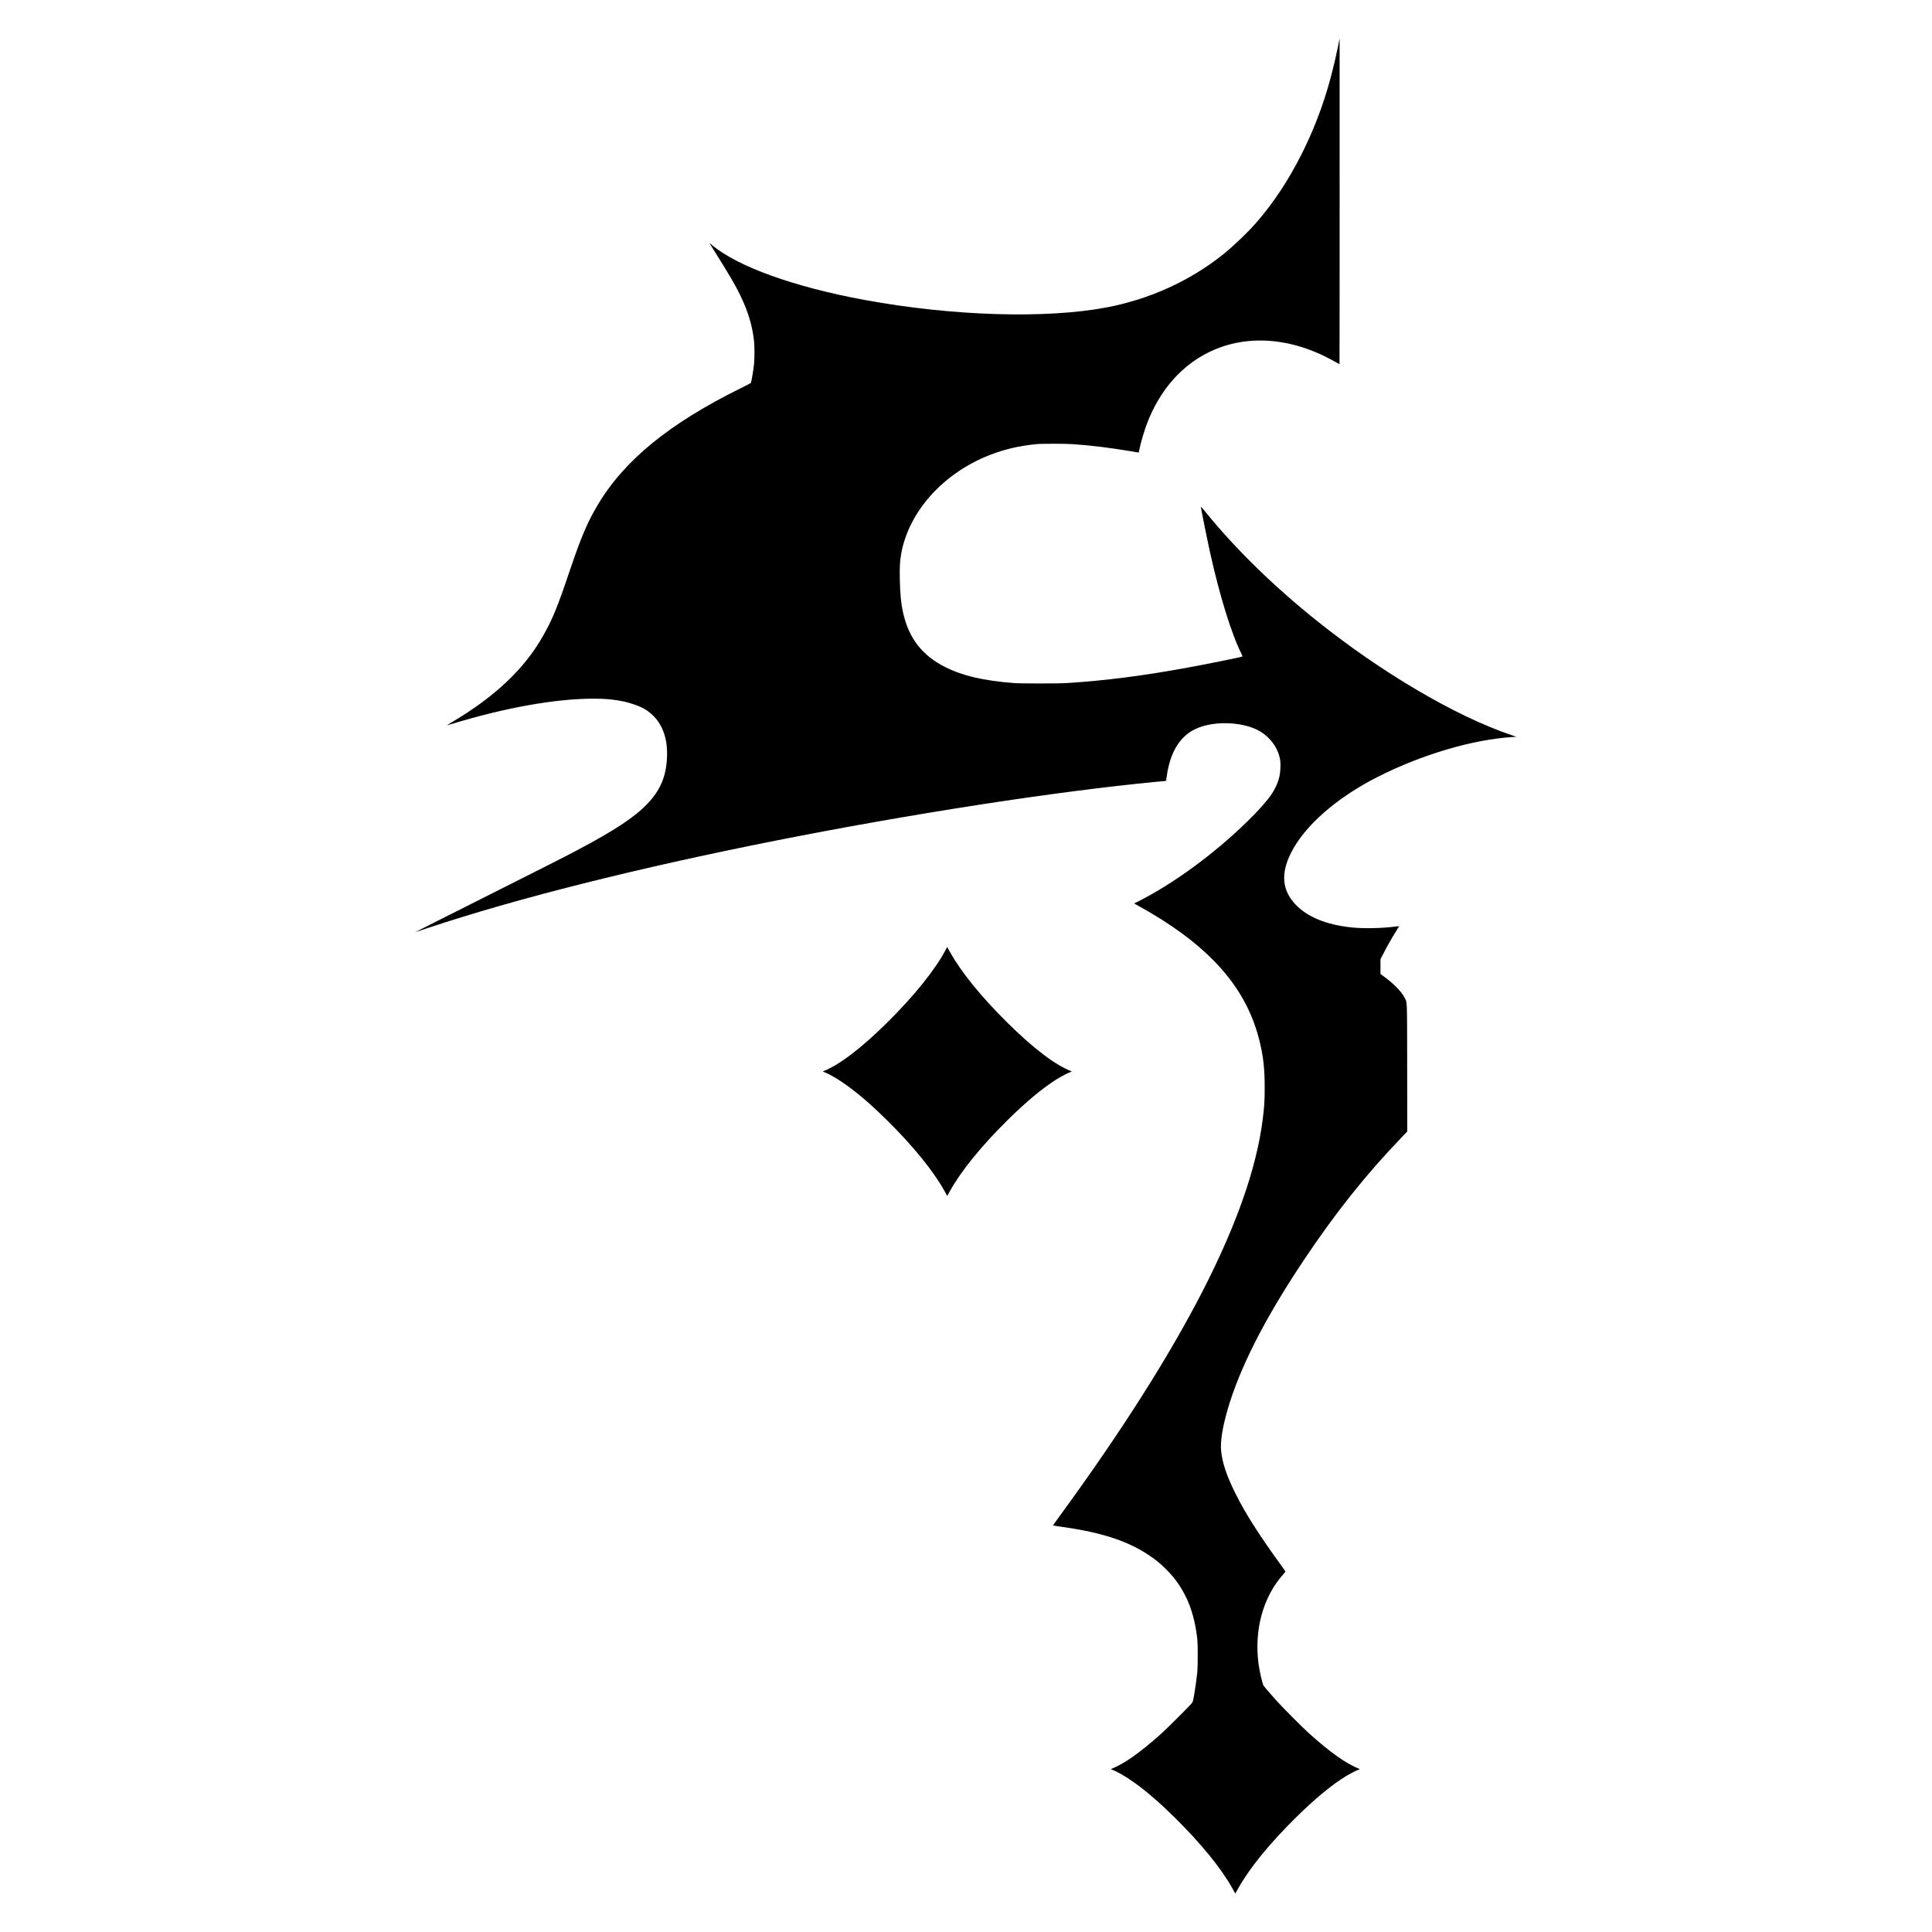
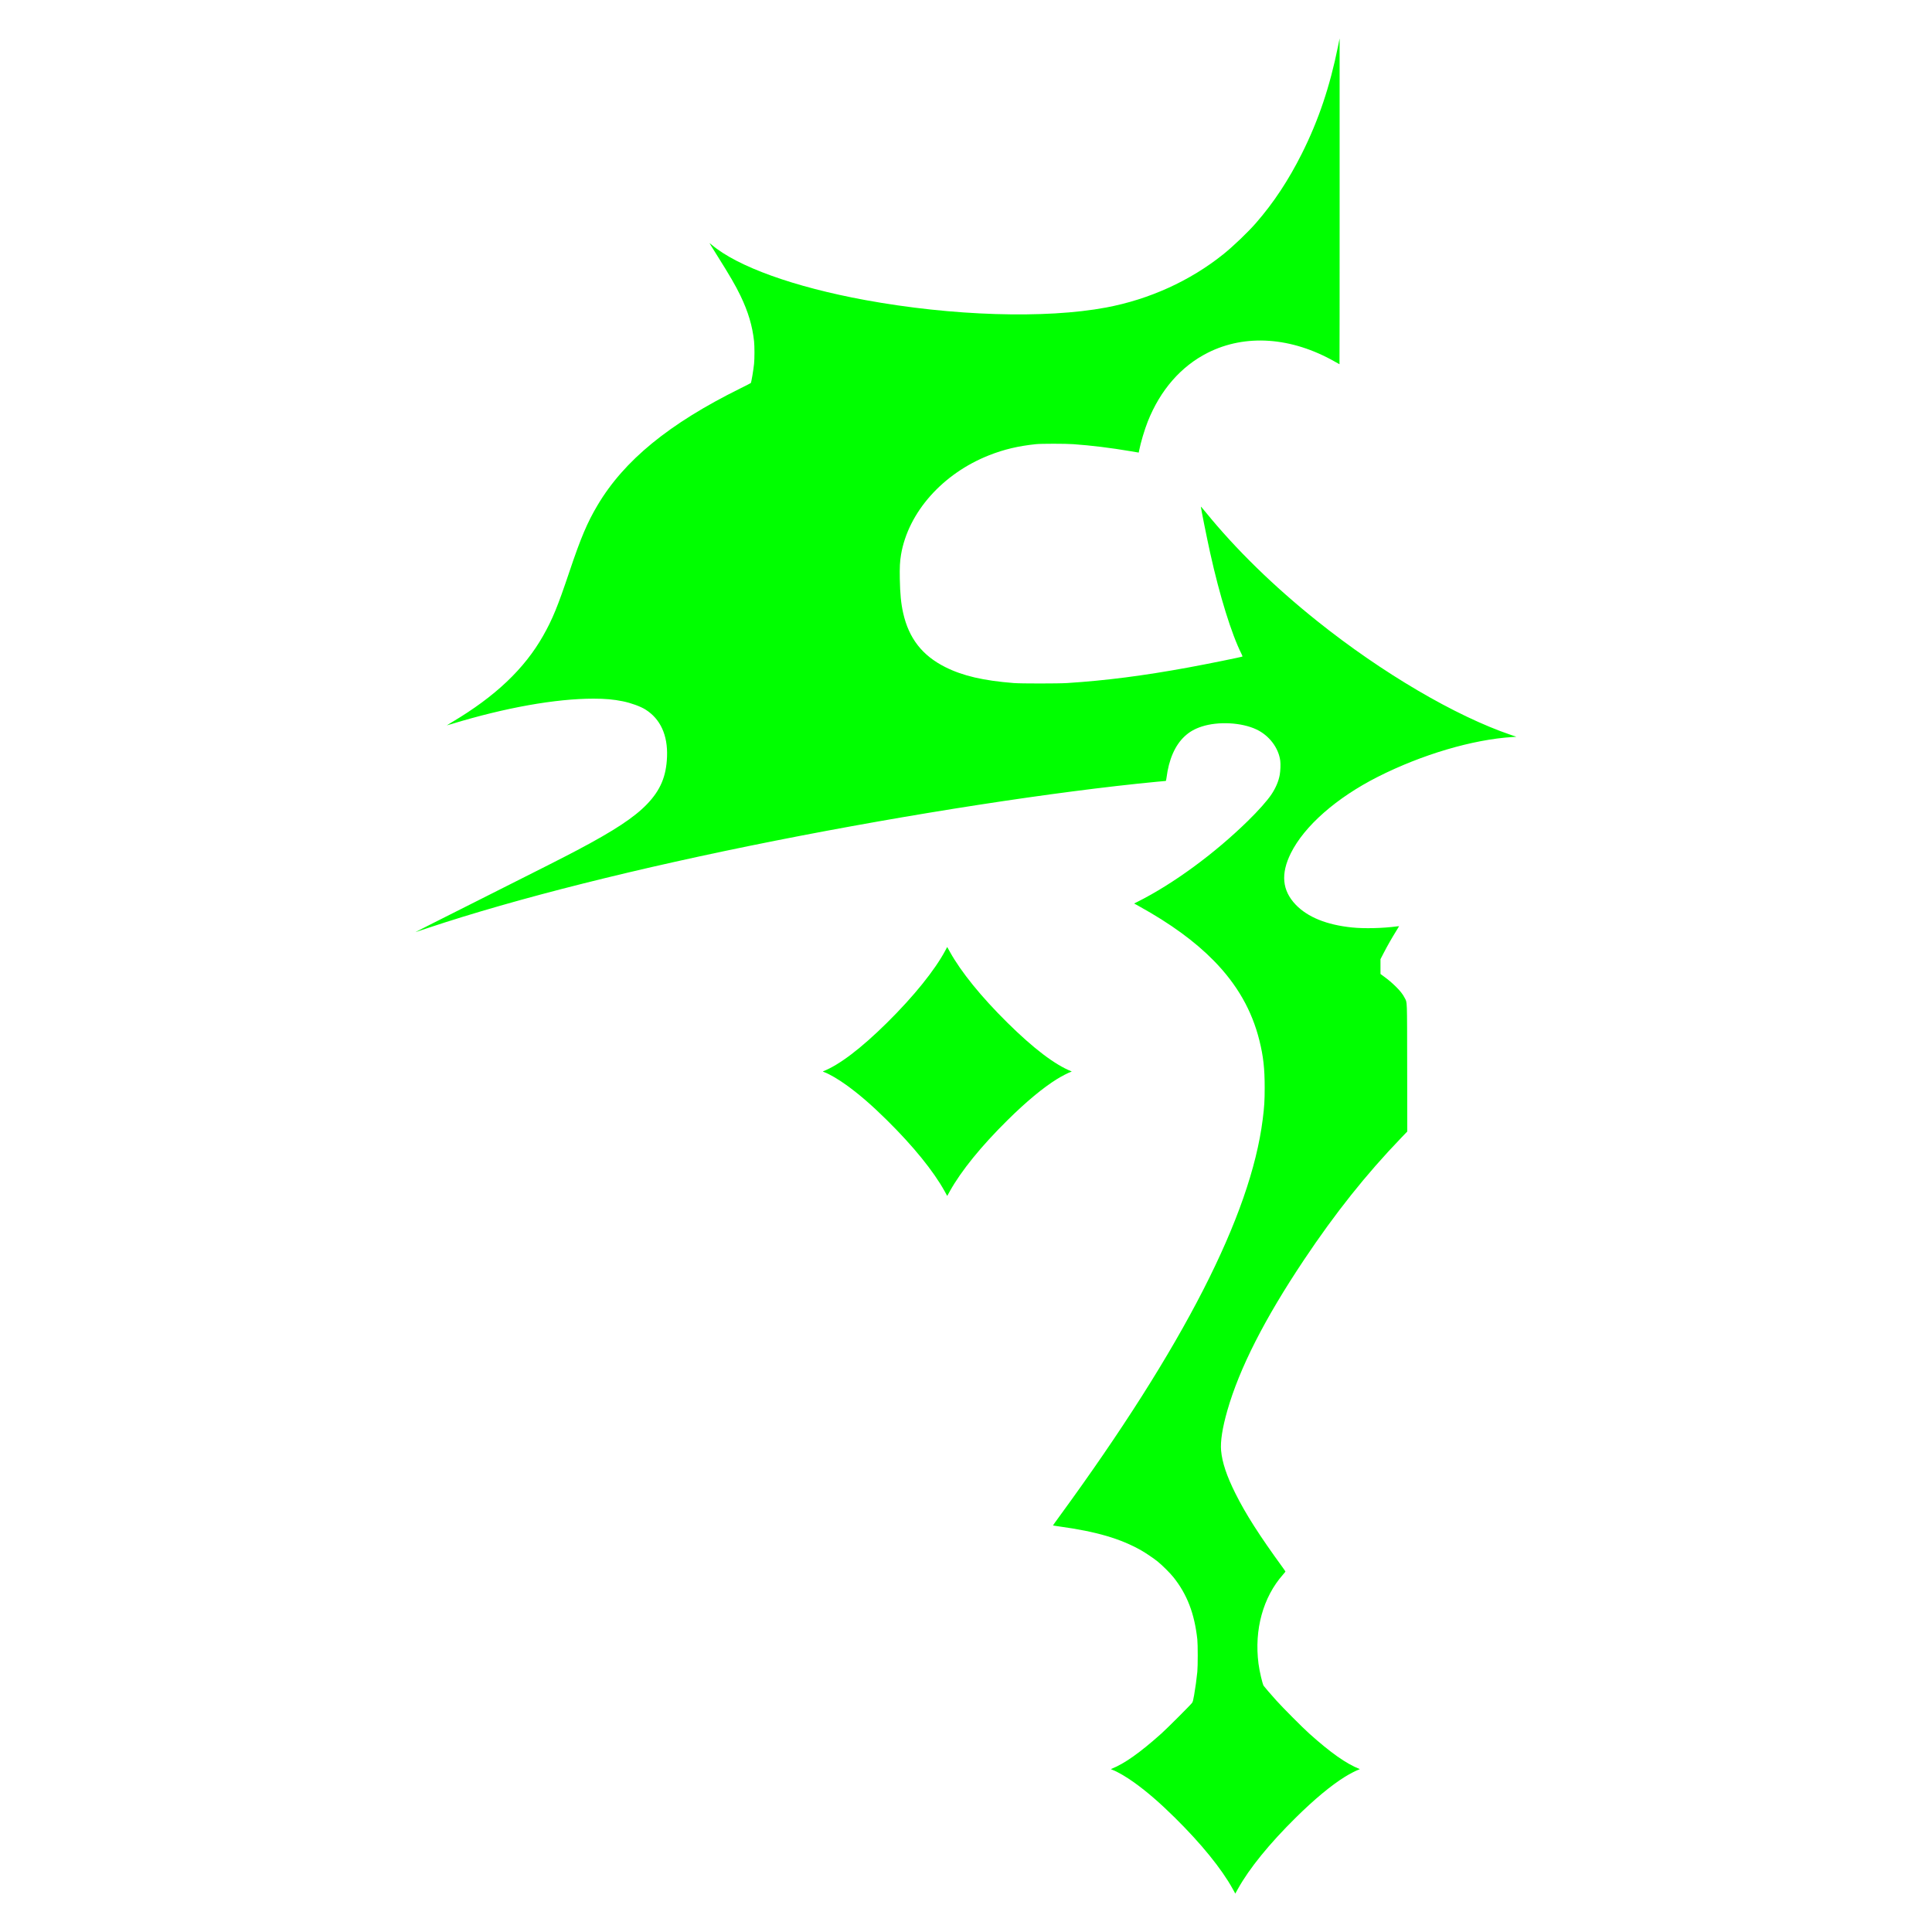
<svg xmlns="http://www.w3.org/2000/svg" id="svg2" version="1.1" width="2666" height="2666" viewBox="0 0 2666 2666">
  <defs id="defs6" />
-   <path style="fill:#000000" d="m 1701.091,2606.626 c -15.357,-27.846 -43.38,-62.365 -79.914,-98.437 -20.946,-20.681 -38.218,-35.608 -56.051,-48.44 -10.752,-7.736 -23.238,-15.026 -29.896,-17.453 -2.136,-0.779 -2.517,-1.053 -1.836,-1.32 17.965,-7.058 39.465,-22.221 69.14,-48.762 7.782,-6.96 40.712,-39.885 42.465,-42.458 1.017,-1.493 1.494,-3.31 2.799,-10.661 1.67,-9.401 3.462,-22.472 4.408,-32.144 0.766,-7.837 0.763,-37.902 -0.01,-44.845 -3.939,-35.611 -14.066,-61.946 -32.93,-85.633 -4.588,-5.76 -15.826,-16.939 -21.92,-21.803 -5.334,-4.258 -16.687,-11.942 -22.535,-15.253 -28.804,-16.308 -61.968,-25.995 -113.122,-33.042 -4.708,-0.648 -8.623,-1.242 -8.7,-1.319 -0.077,-0.077 3.988,-5.791 9.033,-12.698 171.197,-234.362 263.735,-415.122 280.42,-547.764 2.23,-17.73 2.701,-25.3 2.716,-43.718 0.022,-26.416 -1.84,-43.109 -7.236,-64.885 -10.293,-41.539 -30.778,-77.454 -62.826,-110.151 -26.241,-26.772 -59.746,-51.211 -103.209,-75.281 l -6.882,-3.811 4.678,-2.346 c 49.216,-24.679 105.93,-66.222 152.101,-111.416 14.834,-14.52 26.796,-27.978 32.706,-36.798 5.87,-8.76 9.878,-18.182 11.423,-26.857 1.021,-5.729 1.351,-14.956 0.707,-19.77 -2.368,-17.701 -15.317,-34.694 -32.718,-42.938 -20.639,-9.777 -52.874,-11.484 -75.713,-4.01 -9.79,3.204 -17.014,7.364 -23.682,13.637 -13.198,12.416 -21.616,31.757 -24.817,57.024 -0.447,3.532 -0.701,4.394 -1.291,4.394 -0.404,0 -6.098,0.516 -12.654,1.146 -140.107,13.471 -338.856,44.199 -526.395,81.385 -189.259,37.528 -356.775,79.629 -478.869,120.353 -8.924,2.976 -16.529,5.509 -16.901,5.627 -1.438,0.458 32.292,-16.613 99.605,-50.412 74.855,-37.586 104.396,-52.579 123.492,-62.673 51.168,-27.049 78.607,-45.157 96.224,-63.498 18.519,-19.28 26.535,-38.338 27.553,-65.505 1.111,-29.672 -9.154,-52.053 -29.826,-65.026 -6.807,-4.272 -19.91,-9.043 -31.079,-11.317 -12.86,-2.618 -24.278,-3.646 -40.563,-3.652 -52.149,-0.018 -121.924,12.434 -195.566,34.902 -3.697,1.128 -6.776,1.998 -6.84,1.933 -0.065,-0.065 3.265,-2.127 7.399,-4.583 59.52,-35.357 99.631,-73.399 125.49,-119.017 12.898,-22.754 20.068,-40.231 36.22,-88.293 15.81,-47.041 24.669,-67.969 38.941,-91.988 36.711,-61.783 98.517,-112.357 196.721,-160.971 7.932,-3.927 14.55,-7.315 14.707,-7.53 0.782,-1.073 3.577,-17.624 4.501,-26.651 0.718,-7.008 0.718,-24.247 0,-30.873 -2.312,-21.344 -8.116,-40.828 -18.729,-62.873 -6.808,-14.14 -14.36,-27.153 -32.629,-56.225 -5.725,-9.11 -10.308,-16.563 -10.186,-16.563 0.122,0 1.543,1.12 3.156,2.489 35.385,30.018 113.581,58.168 211.572,76.164 120.222,22.079 248.78,26.066 332.617,10.317 59.626,-11.201 115.791,-36.705 161.576,-73.371 13.699,-10.971 34.052,-30.443 45.276,-43.317 24.241,-27.806 44.904,-59.079 63.282,-95.774 22.993,-45.91 38.63,-92.328 49.876,-148.055 l 2.183,-10.817 0.029,224.787 c 0.016,123.633 -0.069,224.787 -0.189,224.787 -0.12,0 -2.908,-1.533 -6.197,-3.406 -59.964,-34.156 -123.629,-38.631 -175.668,-12.347 -36.87,18.622 -65.427,51.378 -82.714,94.876 -4.405,11.085 -9.816,29.273 -11.933,40.112 l -0.533,2.728 -11.273,-1.91 c -27.574,-4.673 -53.877,-7.903 -79.009,-9.704 -10.938,-0.784 -44.165,-0.793 -51.605,-0.014 -24.317,2.545 -43.953,7.197 -64.45,15.268 -64.319,25.327 -111.742,78.794 -121.651,137.155 -1.571,9.254 -1.992,17.595 -1.696,33.577 0.383,20.644 1.687,33.897 4.623,46.987 7.846,34.983 26.461,58.836 58.331,74.743 24.145,12.051 52.335,18.597 94.422,21.924 9.865,0.78 61.267,0.771 73.464,-0.012 53.578,-3.442 104.957,-10.04 167.435,-21.5 26.126,-4.792 73.799,-14.454 74.512,-15.101 0.204,-0.185 -0.431,-1.934 -1.411,-3.887 -13.688,-27.252 -30.043,-80.04 -43.131,-139.21 -4.427,-20.016 -12.843,-61.789 -12.843,-63.749 0,-0.291 3.019,3.184 6.708,7.723 41.739,51.347 93.959,102.32 153.966,150.287 89.466,71.516 190.38,130.819 267.163,157.001 l 7.56,2.578 -5.081,0.315 c -55.091,3.412 -125.267,24.143 -186.263,55.026 -56.867,28.792 -101.2,67.734 -119.868,105.291 -14.158,28.484 -12,51.451 6.673,71.008 16.452,17.231 42.704,27.883 77.59,31.482 17.242,1.779 42.711,1.153 62.535,-1.536 1.425,-0.193 2.591,-0.269 2.591,-0.168 0,0.101 -1.795,3.059 -3.99,6.573 -5.911,9.466 -12.263,20.621 -17.263,30.318 l -4.437,8.605 0,10.19 0,10.19 4.394,3.25 c 7.115,5.263 10.831,8.396 16.497,13.907 6.155,5.988 9.962,10.819 12.493,15.852 3.61,7.18 3.306,-1.322 3.457,96.773 l 0.135,87.597 -8.288,8.627 c -48.857,50.857 -91.137,103.961 -134.616,169.076 -54.146,81.09 -88.726,149.116 -105.388,207.322 -6.879,24.029 -9.773,42.665 -8.608,55.43 1.488,16.306 7.631,34.694 19.654,58.823 14.2,28.498 32.963,57.881 65.645,102.8 1.91,2.625 3.47,4.958 3.466,5.183 0,0.226 -1.445,2.032 -3.204,4.016 -27.681,31.209 -40.061,76.167 -33.94,123.259 1.339,10.305 5.448,27.878 7.094,30.345 1.067,1.599 9.318,11.179 17.347,20.141 8.898,9.932 36.403,37.559 45.611,45.813 29.456,26.405 50.795,41.454 69.176,48.787 0.766,0.306 0.637,0.439 -0.901,0.93 -3.14,1.002 -12.861,6.041 -18.923,9.81 -19.318,12.01 -42.324,31.113 -67.995,56.46 -36.49,36.03 -64.125,70.051 -79.803,98.248 l -3.65,6.564 -3.515,-6.374 z m -397.517,-962.696 c -15.357,-27.846 -43.38,-62.365 -79.914,-98.437 -20.946,-20.681 -38.218,-35.608 -56.051,-48.44 -10.752,-7.736 -23.238,-15.026 -29.896,-17.453 -2.136,-0.779 -2.517,-1.053 -1.836,-1.32 22.302,-8.762 52.315,-31.581 88.228,-67.081 36.847,-36.423 65.944,-72.51 80.533,-99.882 l 2.422,-4.544 3.664,6.589 c 15.615,28.081 43.19,62.072 79.372,97.837 35.968,35.554 65.525,58.022 88.264,67.094 0.766,0.306 0.637,0.439 -0.901,0.93 -3.14,1.002 -12.861,6.041 -18.923,9.81 -19.318,12.01 -42.324,31.113 -67.995,56.46 -36.49,36.03 -64.125,70.051 -79.803,98.248 l -3.65,6.564 -3.515,-6.374 z" id="path4138" />
+   <path style="fill:#00ff00" d="m 1701.091,2606.626 c -15.357,-27.846 -43.38,-62.365 -79.914,-98.437 -20.946,-20.681 -38.218,-35.608 -56.051,-48.44 -10.752,-7.736 -23.238,-15.026 -29.896,-17.453 -2.136,-0.779 -2.517,-1.053 -1.836,-1.32 17.965,-7.058 39.465,-22.221 69.14,-48.762 7.782,-6.96 40.712,-39.885 42.465,-42.458 1.017,-1.493 1.494,-3.31 2.799,-10.661 1.67,-9.401 3.462,-22.472 4.408,-32.144 0.766,-7.837 0.763,-37.902 -0.01,-44.845 -3.939,-35.611 -14.066,-61.946 -32.93,-85.633 -4.588,-5.76 -15.826,-16.939 -21.92,-21.803 -5.334,-4.258 -16.687,-11.942 -22.535,-15.253 -28.804,-16.308 -61.968,-25.995 -113.122,-33.042 -4.708,-0.648 -8.623,-1.242 -8.7,-1.319 -0.077,-0.077 3.988,-5.791 9.033,-12.698 171.197,-234.362 263.735,-415.122 280.42,-547.764 2.23,-17.73 2.701,-25.3 2.716,-43.718 0.022,-26.416 -1.84,-43.109 -7.236,-64.885 -10.293,-41.539 -30.778,-77.454 -62.826,-110.151 -26.241,-26.772 -59.746,-51.211 -103.209,-75.281 l -6.882,-3.811 4.678,-2.346 c 49.216,-24.679 105.93,-66.222 152.101,-111.416 14.834,-14.52 26.796,-27.978 32.706,-36.798 5.87,-8.76 9.878,-18.182 11.423,-26.857 1.021,-5.729 1.351,-14.956 0.707,-19.77 -2.368,-17.701 -15.317,-34.694 -32.718,-42.938 -20.639,-9.777 -52.874,-11.484 -75.713,-4.01 -9.79,3.204 -17.014,7.364 -23.682,13.637 -13.198,12.416 -21.616,31.757 -24.817,57.024 -0.447,3.532 -0.701,4.394 -1.291,4.394 -0.404,0 -6.098,0.516 -12.654,1.146 -140.107,13.471 -338.856,44.199 -526.395,81.385 -189.259,37.528 -356.775,79.629 -478.869,120.353 -8.924,2.976 -16.529,5.509 -16.901,5.627 -1.438,0.458 32.292,-16.613 99.605,-50.412 74.855,-37.586 104.396,-52.579 123.492,-62.673 51.168,-27.049 78.607,-45.157 96.224,-63.498 18.519,-19.28 26.535,-38.338 27.553,-65.505 1.111,-29.672 -9.154,-52.053 -29.826,-65.026 -6.807,-4.272 -19.91,-9.043 -31.079,-11.317 -12.86,-2.618 -24.278,-3.646 -40.563,-3.652 -52.149,-0.018 -121.924,12.434 -195.566,34.902 -3.697,1.128 -6.776,1.998 -6.84,1.933 -0.065,-0.065 3.265,-2.127 7.399,-4.583 59.52,-35.357 99.631,-73.399 125.49,-119.017 12.898,-22.754 20.068,-40.231 36.22,-88.293 15.81,-47.041 24.669,-67.969 38.941,-91.988 36.711,-61.783 98.517,-112.357 196.721,-160.971 7.932,-3.927 14.55,-7.315 14.707,-7.53 0.782,-1.073 3.577,-17.624 4.501,-26.651 0.718,-7.008 0.718,-24.247 0,-30.873 -2.312,-21.344 -8.116,-40.828 -18.729,-62.873 -6.808,-14.14 -14.36,-27.153 -32.629,-56.225 -5.725,-9.11 -10.308,-16.563 -10.186,-16.563 0.122,0 1.543,1.12 3.156,2.489 35.385,30.018 113.581,58.168 211.572,76.164 120.222,22.079 248.78,26.066 332.617,10.317 59.626,-11.201 115.791,-36.705 161.576,-73.371 13.699,-10.971 34.052,-30.443 45.276,-43.317 24.241,-27.806 44.904,-59.079 63.282,-95.774 22.993,-45.91 38.63,-92.328 49.876,-148.055 l 2.183,-10.817 0.029,224.787 c 0.016,123.633 -0.069,224.787 -0.189,224.787 -0.12,0 -2.908,-1.533 -6.197,-3.406 -59.964,-34.156 -123.629,-38.631 -175.668,-12.347 -36.87,18.622 -65.427,51.378 -82.714,94.876 -4.405,11.085 -9.816,29.273 -11.933,40.112 l -0.533,2.728 -11.273,-1.91 c -27.574,-4.673 -53.877,-7.903 -79.009,-9.704 -10.938,-0.784 -44.165,-0.793 -51.605,-0.014 -24.317,2.545 -43.953,7.197 -64.45,15.268 -64.319,25.327 -111.742,78.794 -121.651,137.155 -1.571,9.254 -1.992,17.595 -1.696,33.577 0.383,20.644 1.687,33.897 4.623,46.987 7.846,34.983 26.461,58.836 58.331,74.743 24.145,12.051 52.335,18.597 94.422,21.924 9.865,0.78 61.267,0.771 73.464,-0.012 53.578,-3.442 104.957,-10.04 167.435,-21.5 26.126,-4.792 73.799,-14.454 74.512,-15.101 0.204,-0.185 -0.431,-1.934 -1.411,-3.887 -13.688,-27.252 -30.043,-80.04 -43.131,-139.21 -4.427,-20.016 -12.843,-61.789 -12.843,-63.749 0,-0.291 3.019,3.184 6.708,7.723 41.739,51.347 93.959,102.32 153.966,150.287 89.466,71.516 190.38,130.819 267.163,157.001 l 7.56,2.578 -5.081,0.315 c -55.091,3.412 -125.267,24.143 -186.263,55.026 -56.867,28.792 -101.2,67.734 -119.868,105.291 -14.158,28.484 -12,51.451 6.673,71.008 16.452,17.231 42.704,27.883 77.59,31.482 17.242,1.779 42.711,1.153 62.535,-1.536 1.425,-0.193 2.591,-0.269 2.591,-0.168 0,0.101 -1.795,3.059 -3.99,6.573 -5.911,9.466 -12.263,20.621 -17.263,30.318 l -4.437,8.605 0,10.19 0,10.19 4.394,3.25 c 7.115,5.263 10.831,8.396 16.497,13.907 6.155,5.988 9.962,10.819 12.493,15.852 3.61,7.18 3.306,-1.322 3.457,96.773 l 0.135,87.597 -8.288,8.627 c -48.857,50.857 -91.137,103.961 -134.616,169.076 -54.146,81.09 -88.726,149.116 -105.388,207.322 -6.879,24.029 -9.773,42.665 -8.608,55.43 1.488,16.306 7.631,34.694 19.654,58.823 14.2,28.498 32.963,57.881 65.645,102.8 1.91,2.625 3.47,4.958 3.466,5.183 0,0.226 -1.445,2.032 -3.204,4.016 -27.681,31.209 -40.061,76.167 -33.94,123.259 1.339,10.305 5.448,27.878 7.094,30.345 1.067,1.599 9.318,11.179 17.347,20.141 8.898,9.932 36.403,37.559 45.611,45.813 29.456,26.405 50.795,41.454 69.176,48.787 0.766,0.306 0.637,0.439 -0.901,0.93 -3.14,1.002 -12.861,6.041 -18.923,9.81 -19.318,12.01 -42.324,31.113 -67.995,56.46 -36.49,36.03 -64.125,70.051 -79.803,98.248 l -3.65,6.564 -3.515,-6.374 z m -397.517,-962.696 c -15.357,-27.846 -43.38,-62.365 -79.914,-98.437 -20.946,-20.681 -38.218,-35.608 -56.051,-48.44 -10.752,-7.736 -23.238,-15.026 -29.896,-17.453 -2.136,-0.779 -2.517,-1.053 -1.836,-1.32 22.302,-8.762 52.315,-31.581 88.228,-67.081 36.847,-36.423 65.944,-72.51 80.533,-99.882 l 2.422,-4.544 3.664,6.589 c 15.615,28.081 43.19,62.072 79.372,97.837 35.968,35.554 65.525,58.022 88.264,67.094 0.766,0.306 0.637,0.439 -0.901,0.93 -3.14,1.002 -12.861,6.041 -18.923,9.81 -19.318,12.01 -42.324,31.113 -67.995,56.46 -36.49,36.03 -64.125,70.051 -79.803,98.248 l -3.65,6.564 -3.515,-6.374 z" id="path4138" />
</svg>
